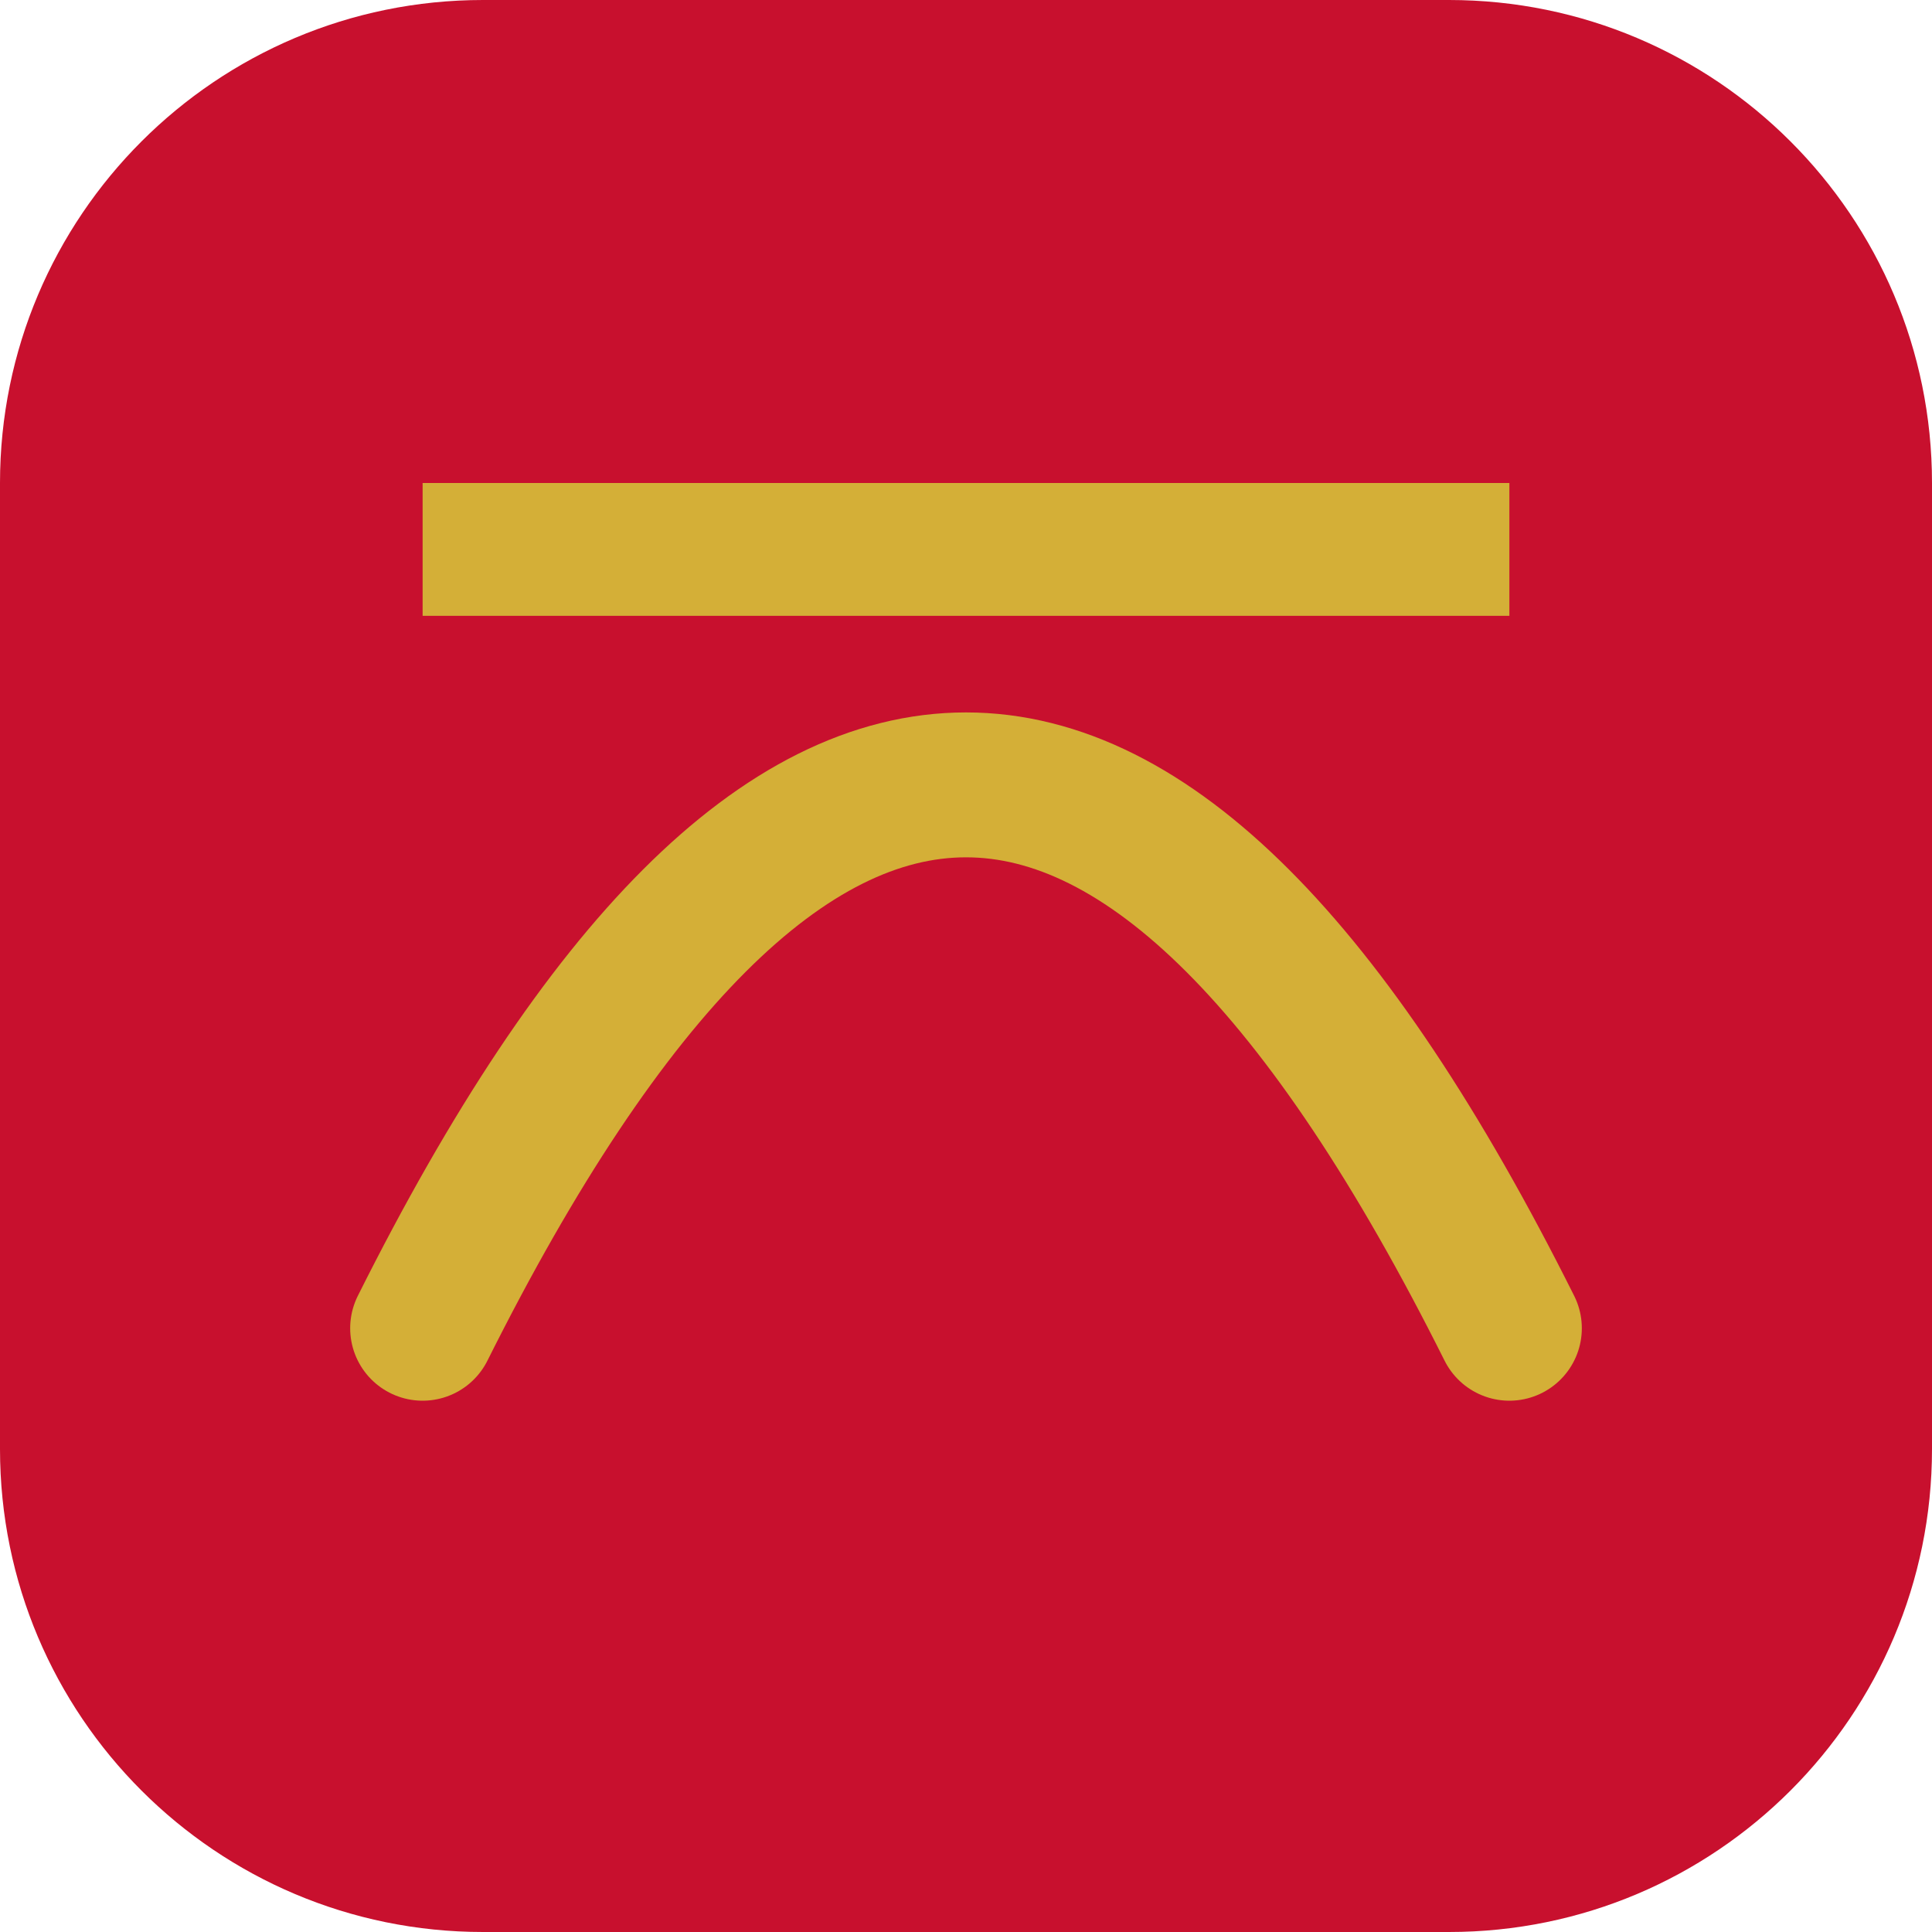
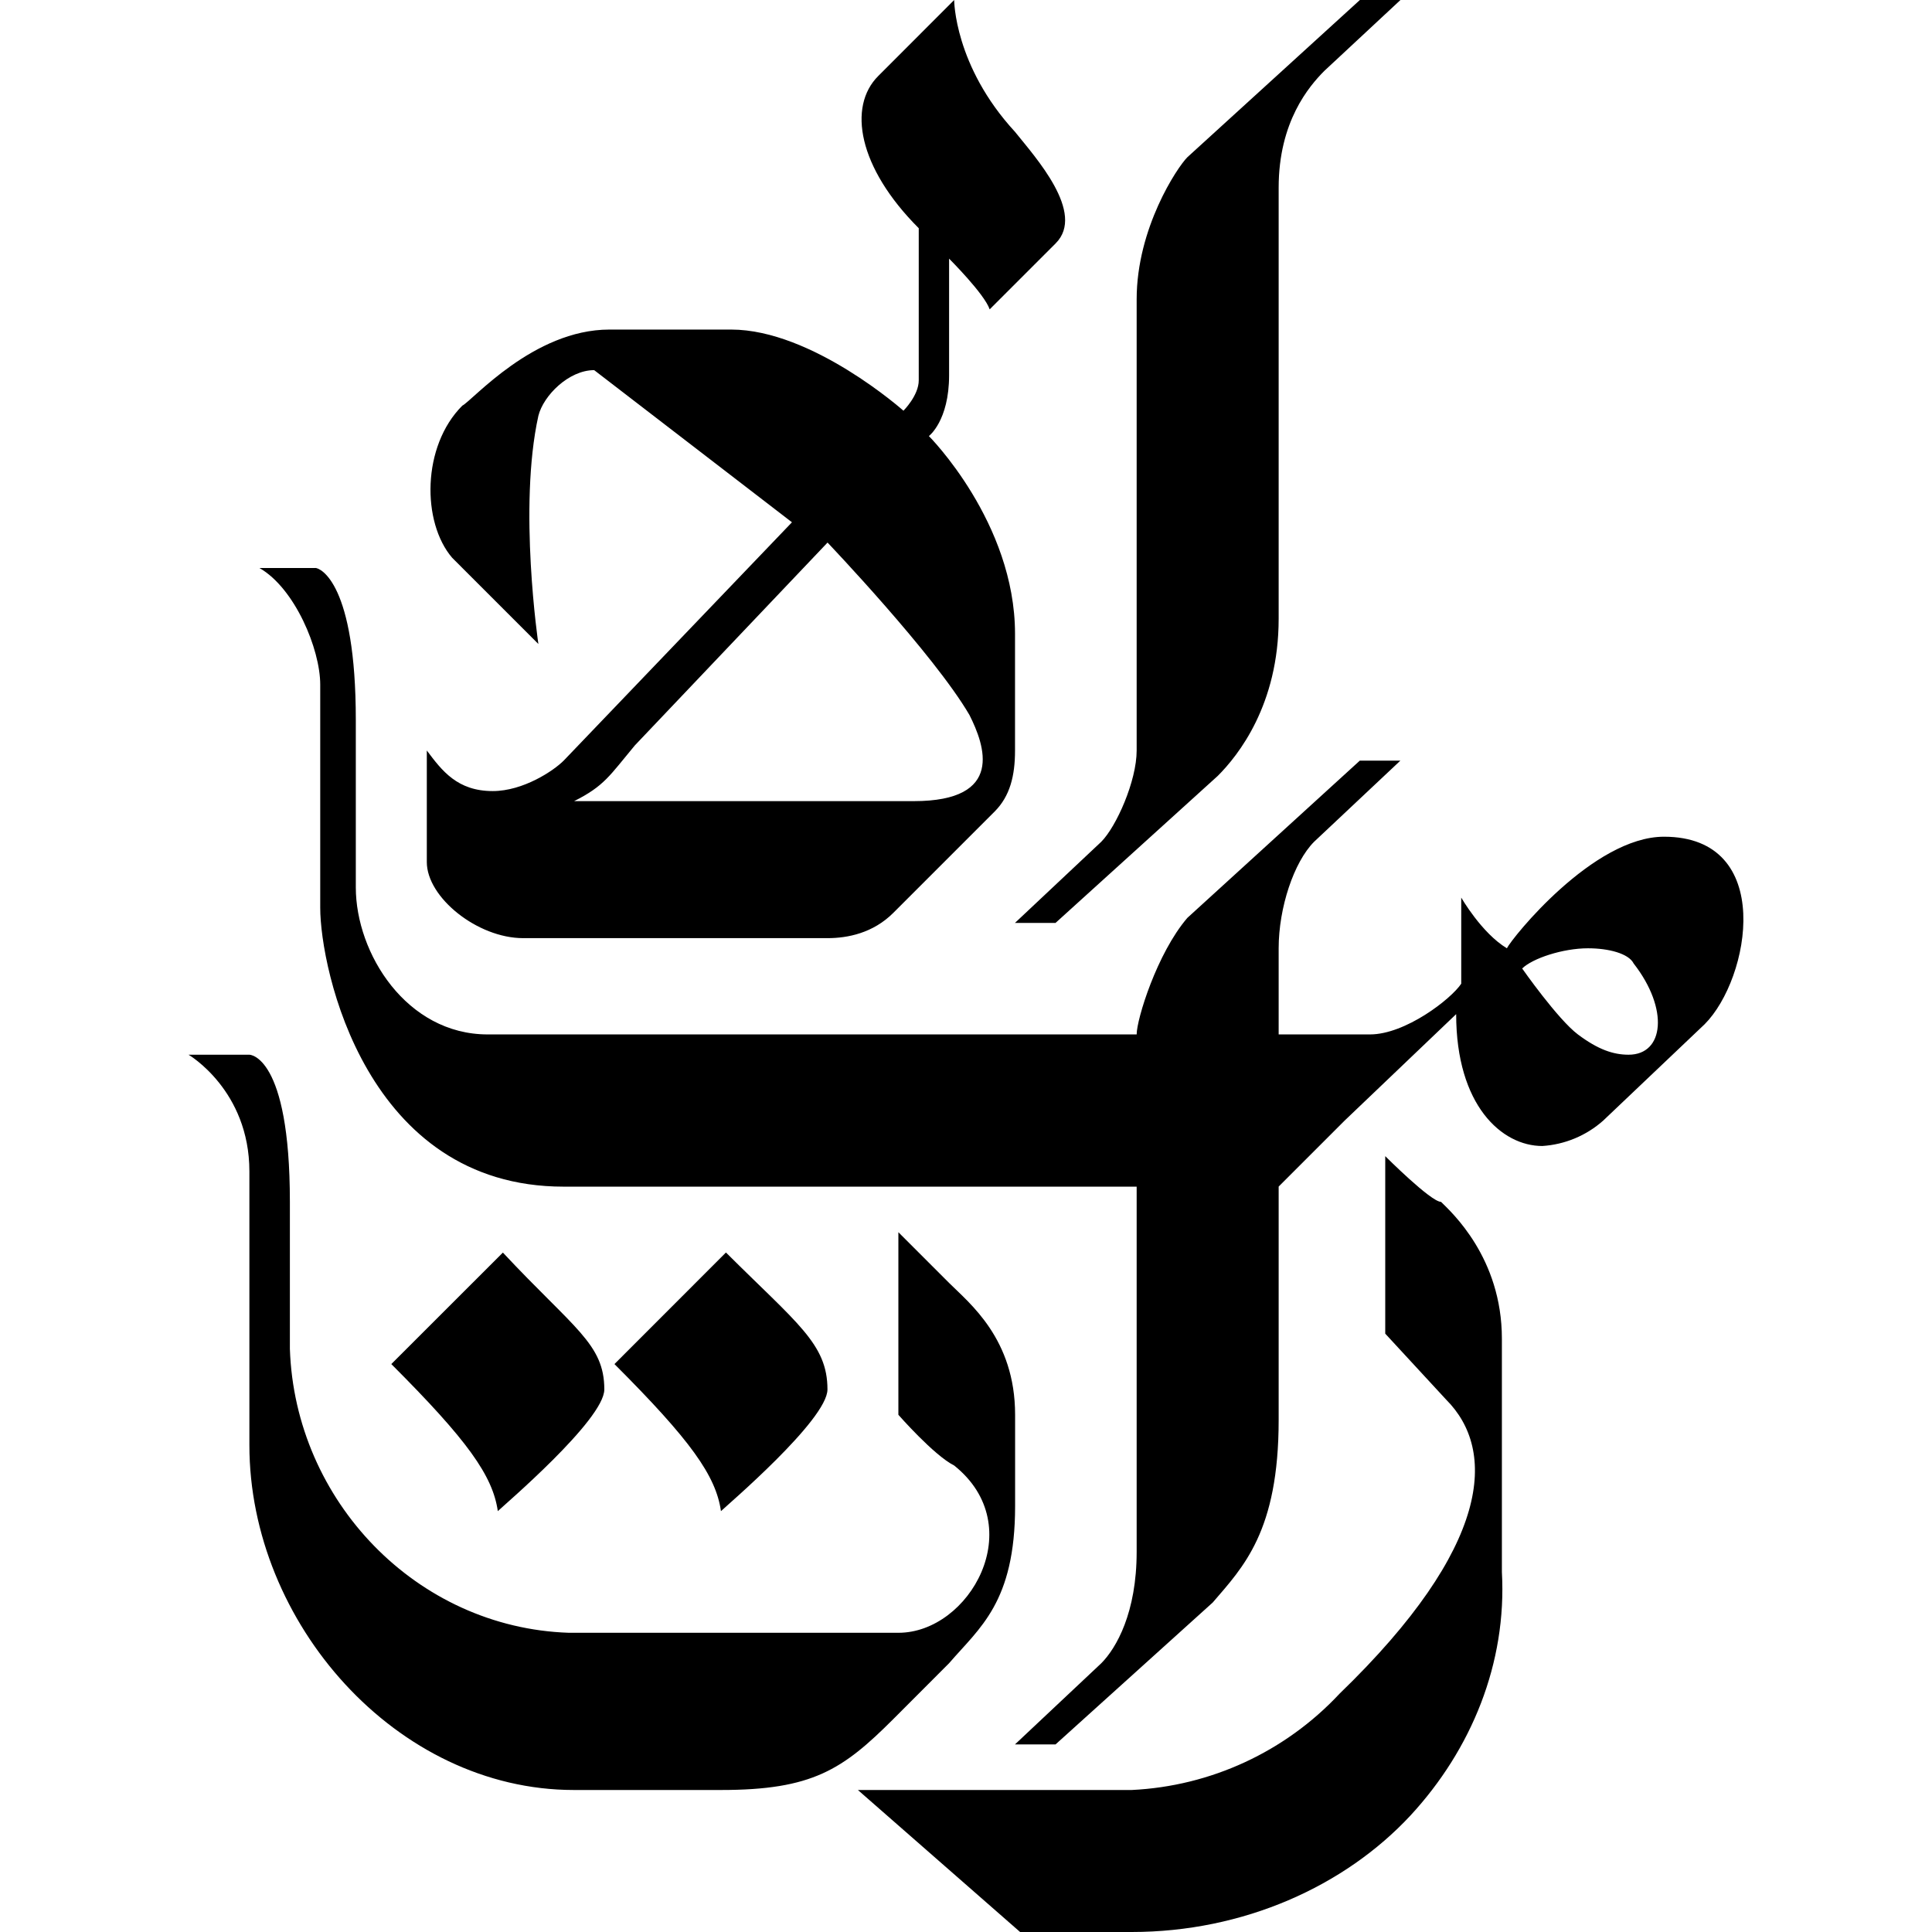
- <svg xmlns="http://www.w3.org/2000/svg" viewBox="0 0 32 32" role="img" aria-label="Emirates">
-   <rect width="32" height="32" rx="8" fill="#c8102e" />
-   <path d="M7 22c6-12 12-12 18 0" fill="none" stroke="#d4af37" stroke-width="2.4" stroke-linecap="round" />
-   <rect x="7" y="8" width="18" height="2.2" fill="#d4af37" />
+ <svg xmlns="http://www.w3.org/2000/svg" role="img" viewBox="0 0 24 24">
+   <path d="M6.247 15.56l-1.386 1.385c.945.945 1.26 1.386 1.323 1.827.063-.063 1.323-1.134 1.323-1.512 0-.567-.378-.756-1.26-1.7m-3.15-2.458h-.755s.756.441.756 1.45v3.4c0 2.205 1.826 4.284 4.031 4.284h1.827c1.134 0 1.512-.252 2.142-.882l.692-.693c.378-.44.82-.755.82-1.952v-1.134c0-.945-.568-1.386-.82-1.638l-.63-.63v2.268s.441.504.693.63c.945.756.19 2.078-.692 2.078H7.066c-1.89-.063-3.402-1.637-3.465-3.527v-1.827c0-1.827-.503-1.827-.503-1.827m5.92 2.457l-1.385 1.386c.945.945 1.26 1.386 1.323 1.827.063-.063 1.323-1.134 1.323-1.512 0-.567-.378-.82-1.26-1.7M11.853 0l-.944.945c-.378.378-.252 1.134.504 1.89v1.89c0 .188-.19.377-.19.377s-1.133-1.008-2.14-1.008H7.57c-.945 0-1.7.882-1.827.945-.504.504-.504 1.45-.126 1.89L6.688 8s-.252-1.7 0-2.835c.063-.252.378-.567.693-.567l2.457 1.89-2.835 2.96c-.126.127-.504.379-.882.379-.44 0-.63-.252-.819-.504v1.386c0 .44.63.945 1.197.945h3.78c.252 0 .567-.063.819-.315l1.26-1.26c.188-.19.251-.441.251-.756V7.874c0-1.386-1.07-2.457-1.07-2.457s.251-.189.251-.756V3.213s.441.44.504.63l.82-.82c.377-.377-.253-1.07-.505-1.385C11.853.818 11.853 0 11.853 0M7.13 9.953c.378-.19.441-.315.756-.693l2.394-2.52s1.322 1.386 1.763 2.142c.19.378.441 1.07-.692 1.07H7.13M3.915 7.056h-.692c.44.252.755 1.008.755 1.449v2.772c0 .755.567 3.464 3.024 3.464h7.118v4.536c0 .755-.252 1.196-.44 1.385l-1.072 1.008h.504l1.953-1.763c.378-.441.819-.882.819-2.268V14.74l.819-.819 1.386-1.323c0 1.134.567 1.638 1.07 1.638a1.26 1.26 0 0 0 .756-.315l1.26-1.197c.567-.567.882-2.33-.504-2.33-.882 0-1.89 1.26-1.952 1.386-.315-.19-.567-.63-.567-.63v1.07c-.126.19-.693.63-1.134.63h-1.134v-1.07c0-.504.189-1.071.44-1.323l1.072-1.008h-.504l-2.142 1.953c-.378.44-.63 1.26-.63 1.448H6.058c-1.008 0-1.638-1.007-1.638-1.826v-2.08c0-1.7-.44-1.889-.504-1.889m16.315 6.047c-.189 0-.378-.063-.63-.252-.251-.189-.692-.819-.692-.819.126-.125.504-.251.818-.251.252 0 .504.063.567.189.441.566.378 1.133-.063 1.133M16.893 0L14.75 1.953c-.126.126-.63.882-.63 1.764v5.606c0 .378-.252.945-.44 1.134l-1.072 1.008h.504l2.016-1.827c.252-.252.756-.882.756-1.953V2.331c0-.82.378-1.26.567-1.45L17.397 0h-.504m.315 14.362v2.205l.756.819c.63.63.567 1.827-1.323 3.653a3.78 3.78 0 0 1-2.583 1.197h-3.401L12.672 24h1.386c1.386 0 2.646-.567 3.465-1.449.756-.819 1.197-1.89 1.134-3.023V16.63c0-1.008-.63-1.575-.756-1.7-.126 0-.693-.568-.693-.568Z" />
</svg>
